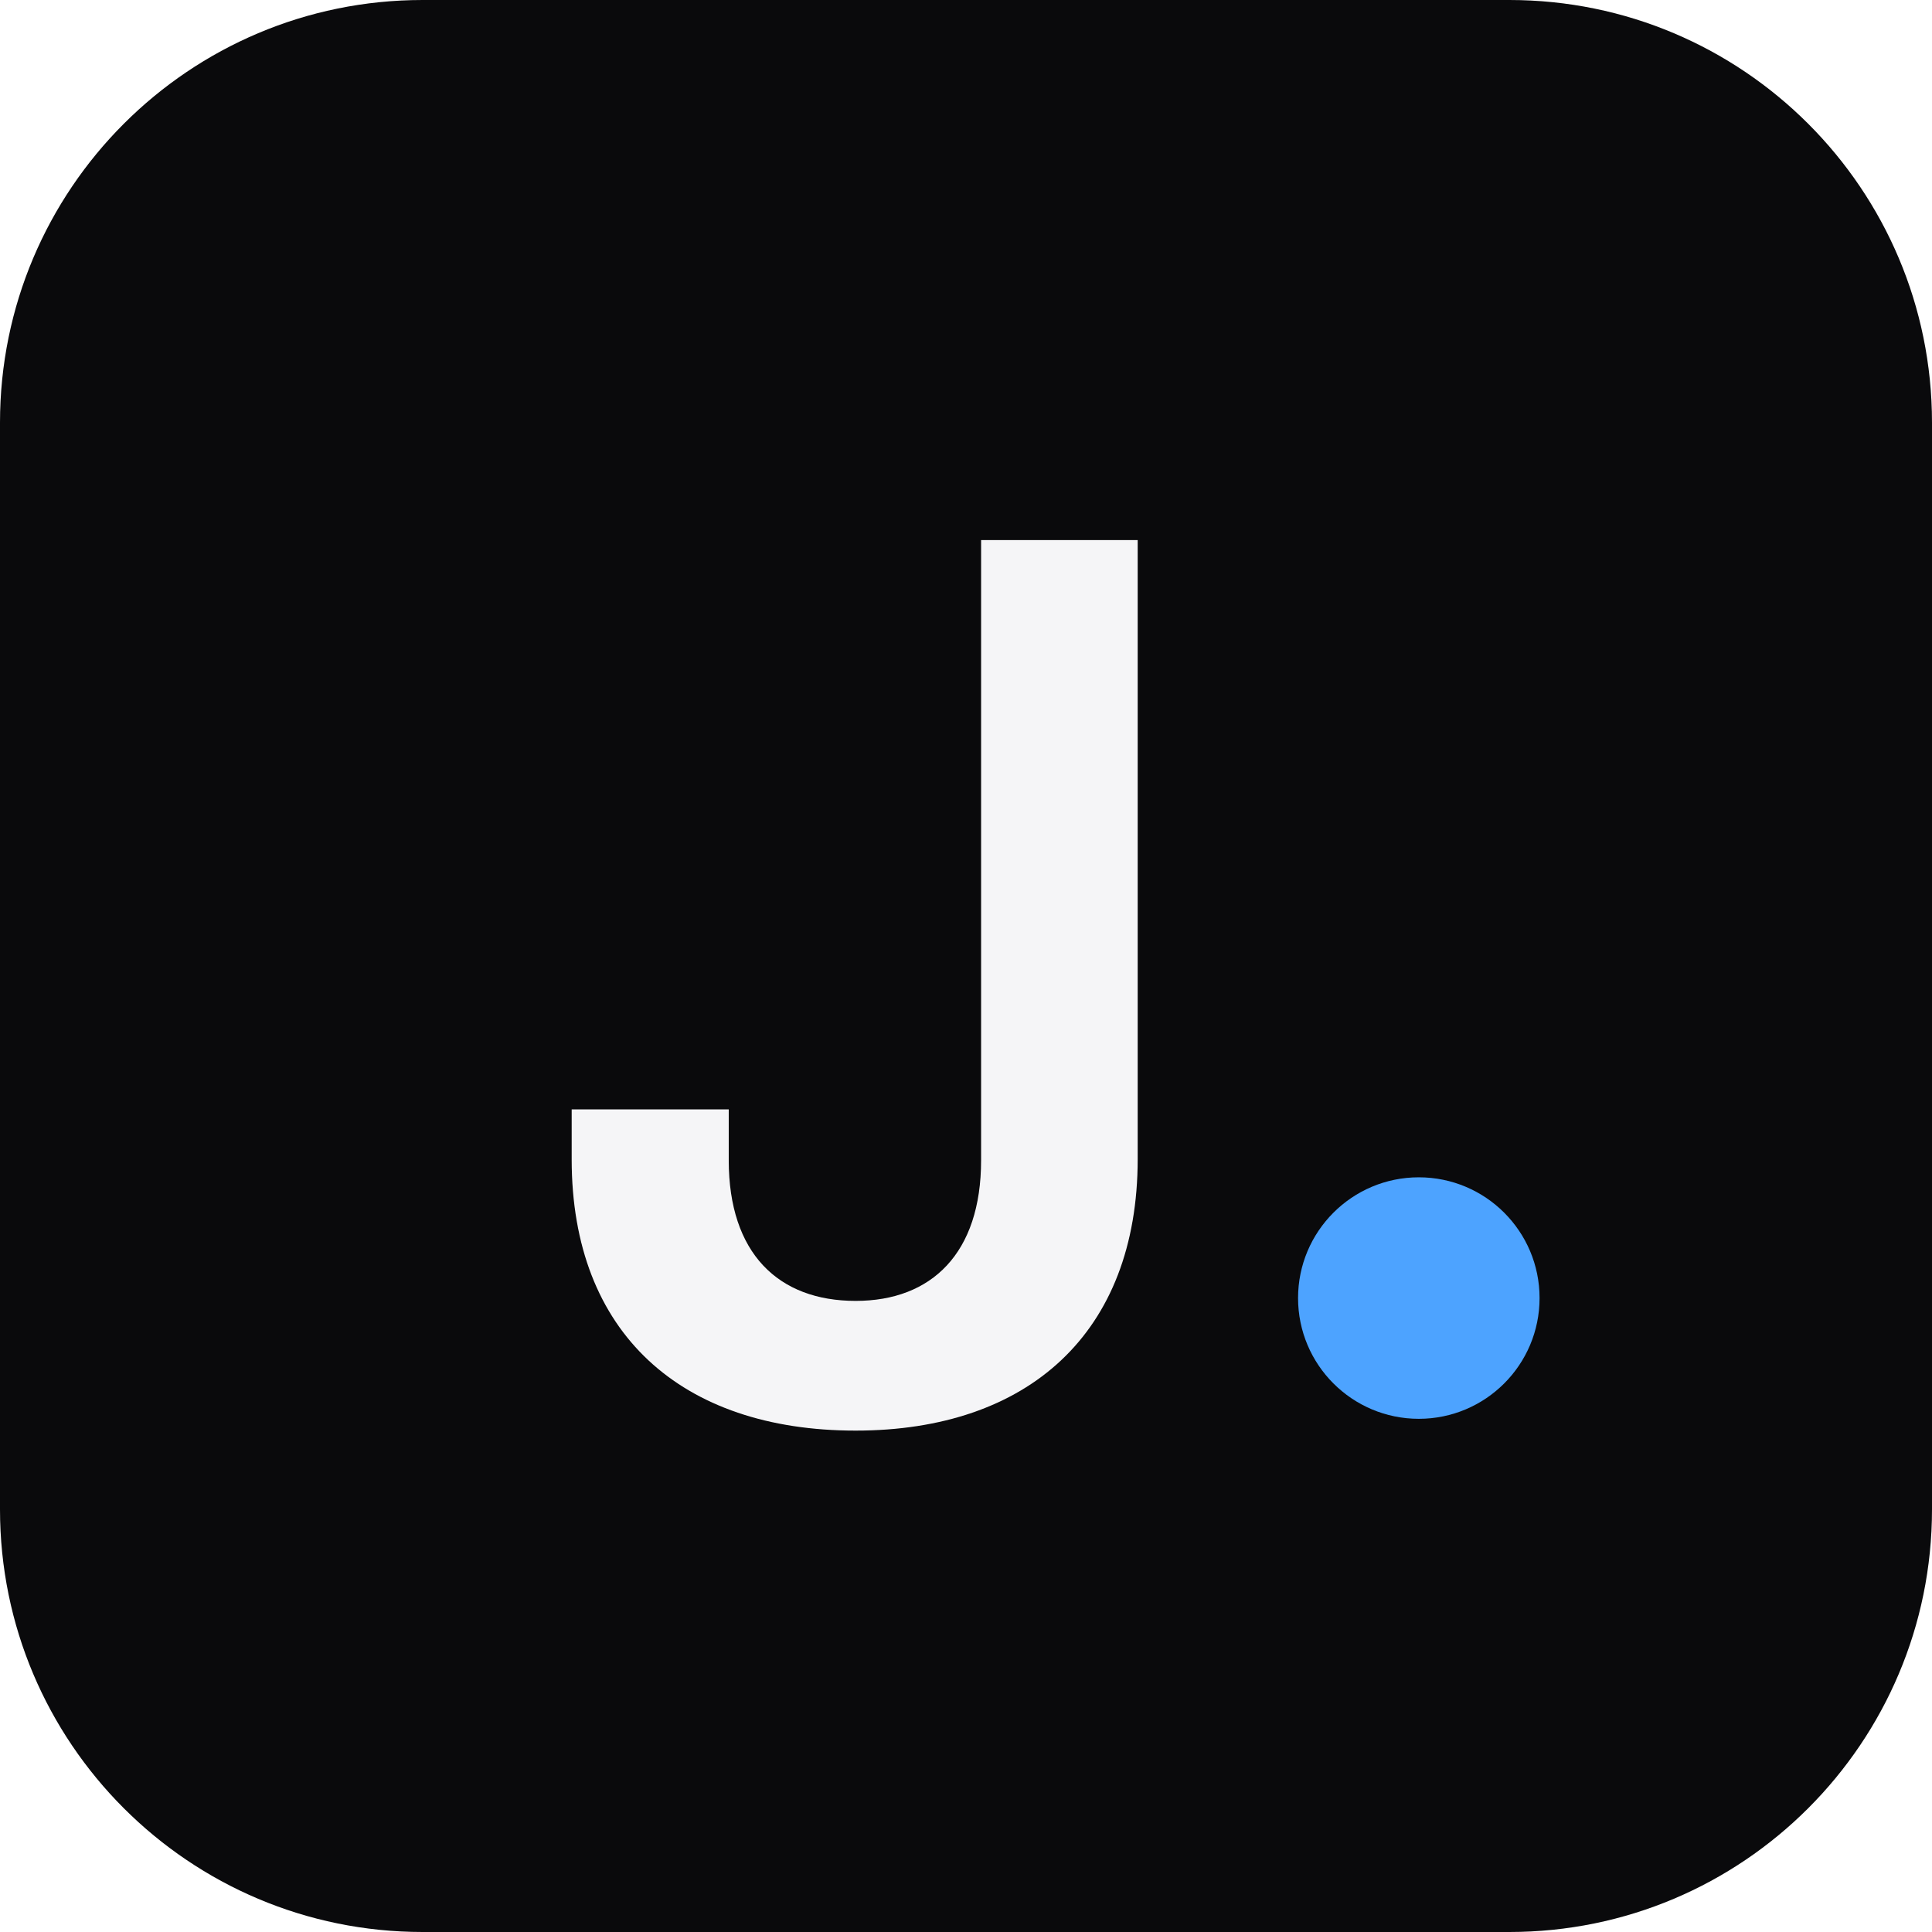
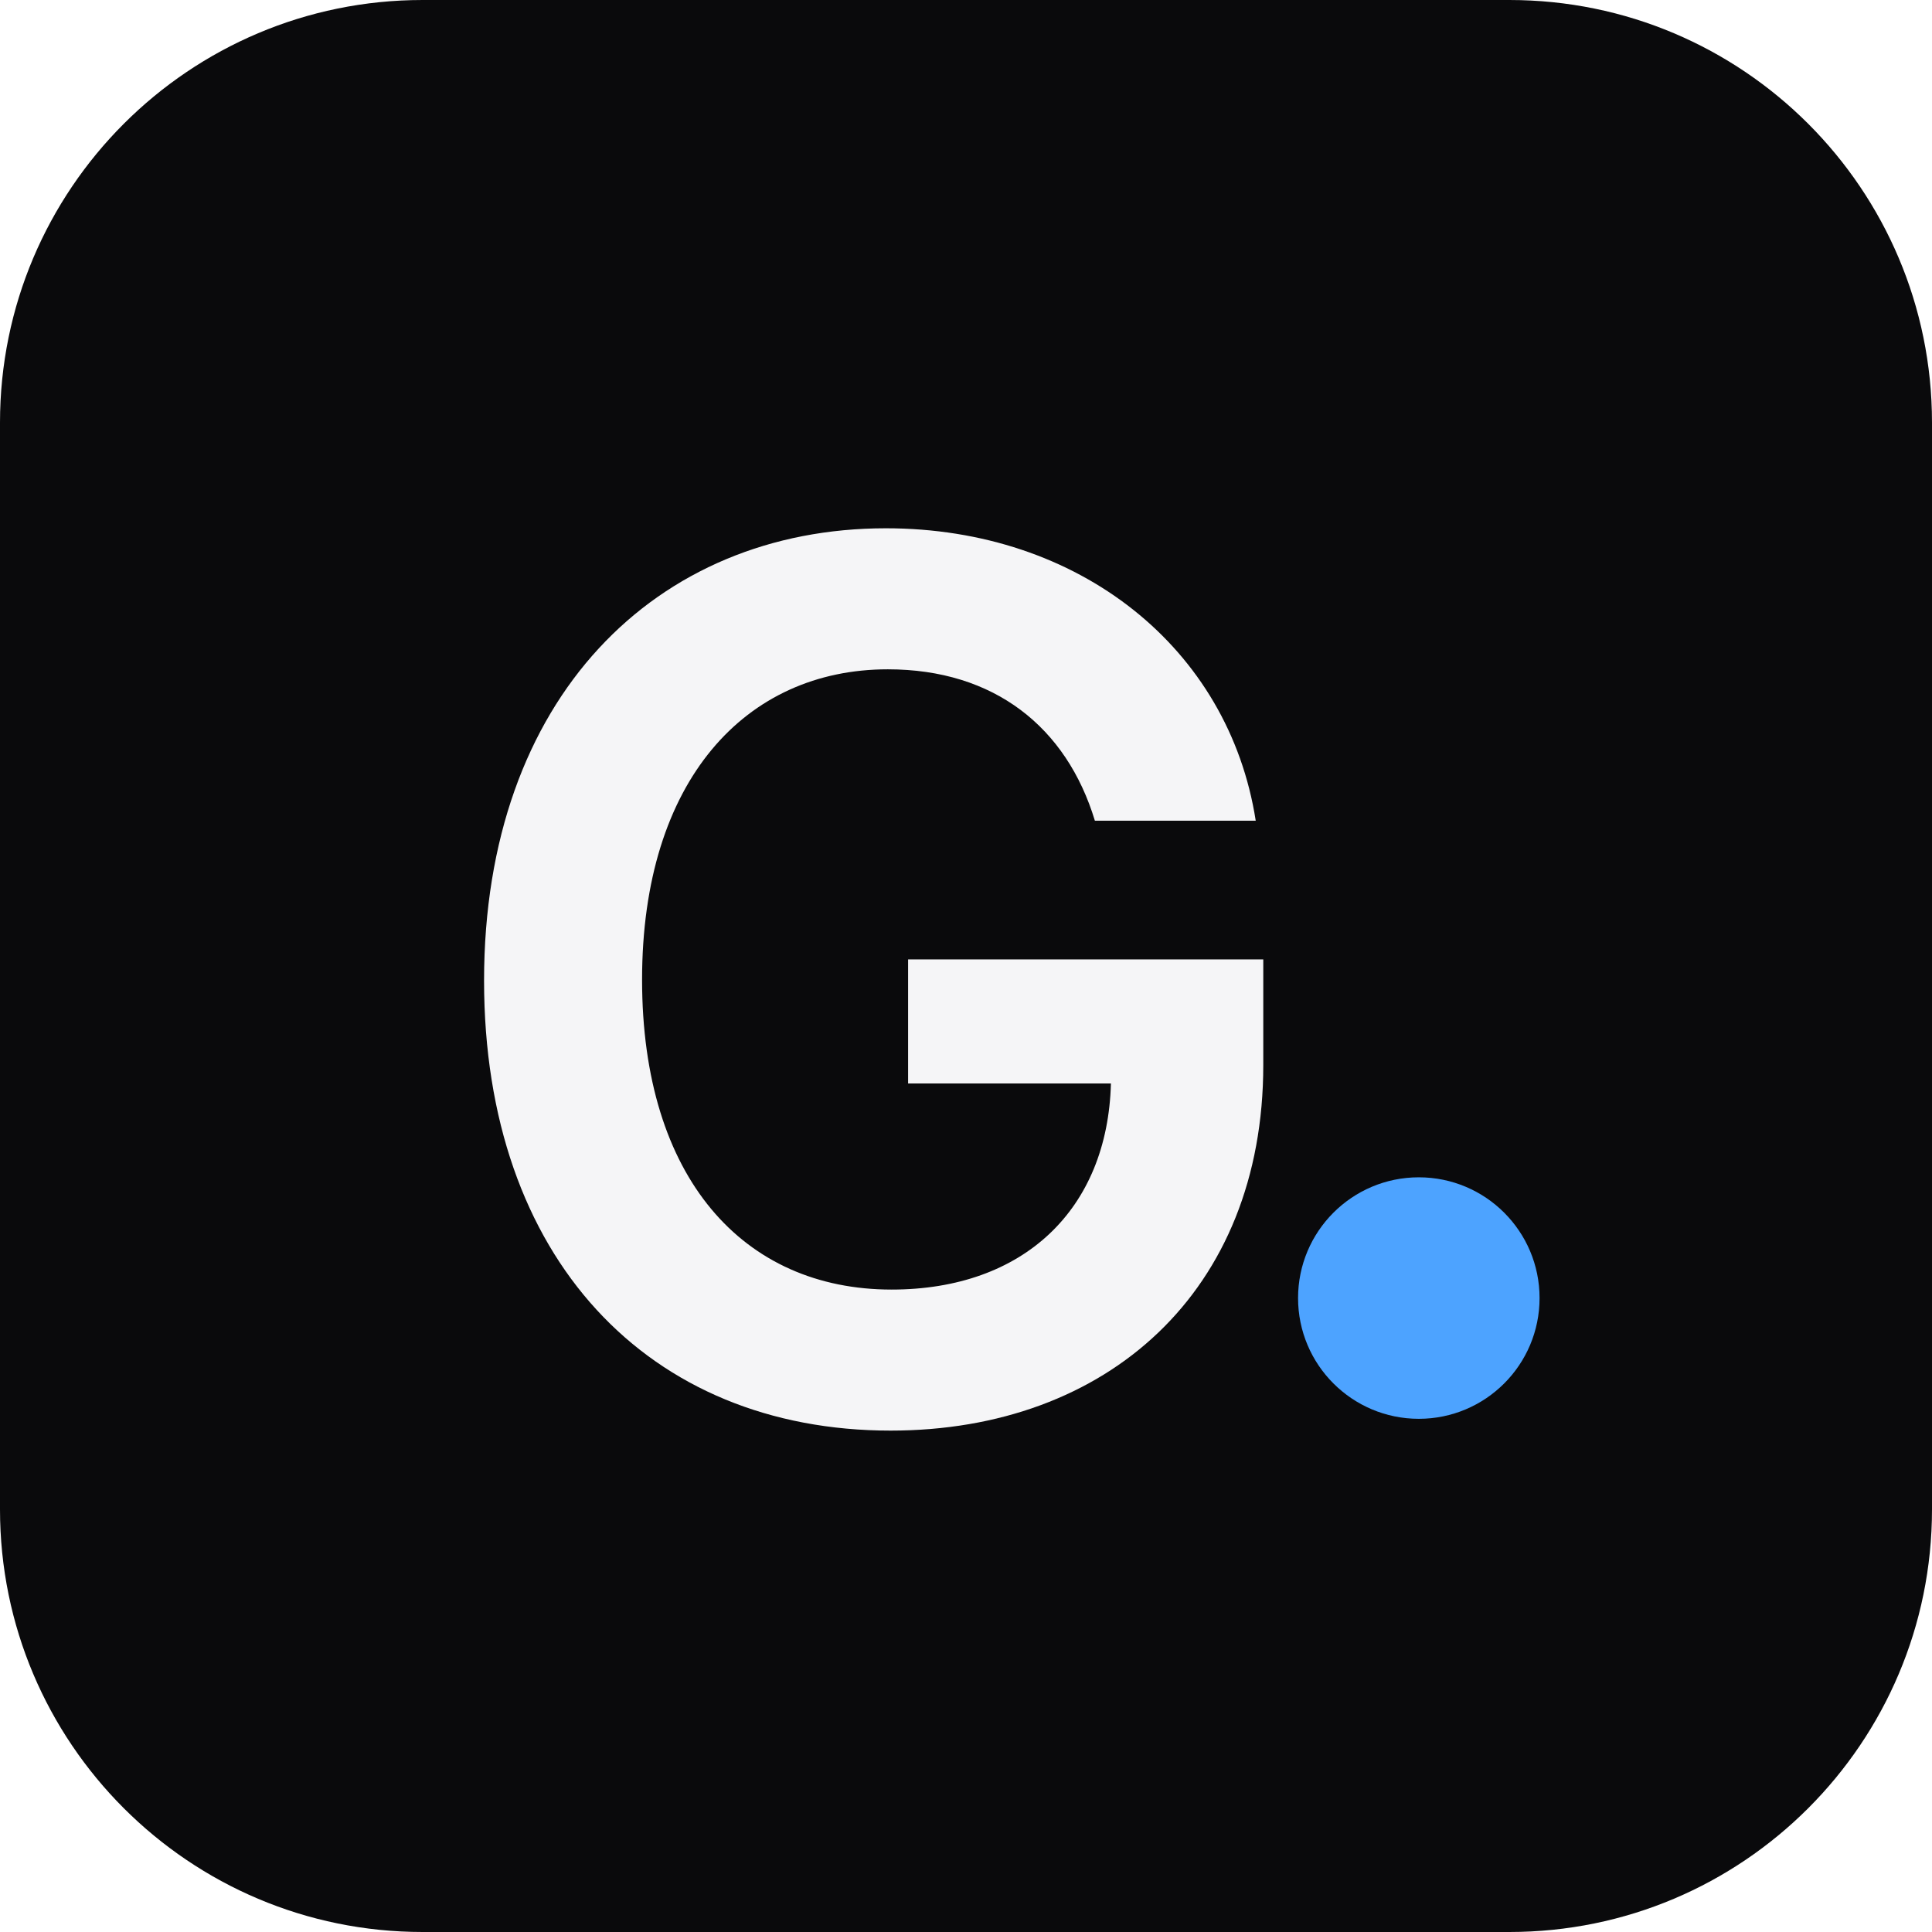
<svg xmlns="http://www.w3.org/2000/svg" viewBox="0 0 64 64">
  <rect width="64" height="64" rx="14" fill="#0a0a0c" />
-   <text x="29" y="47" font-family="Inter,Arial,sans-serif" font-size="40" font-weight="600" text-anchor="middle" fill="#f5f5f7">J</text>
+   <text x="29" y="47" font-family="Inter,Arial,sans-serif" font-size="40" font-weight="600" text-anchor="middle" fill="#f5f5f7">G</text>
  <circle cx="47" cy="43" r="4" fill="#4da3ff" />
</svg>
